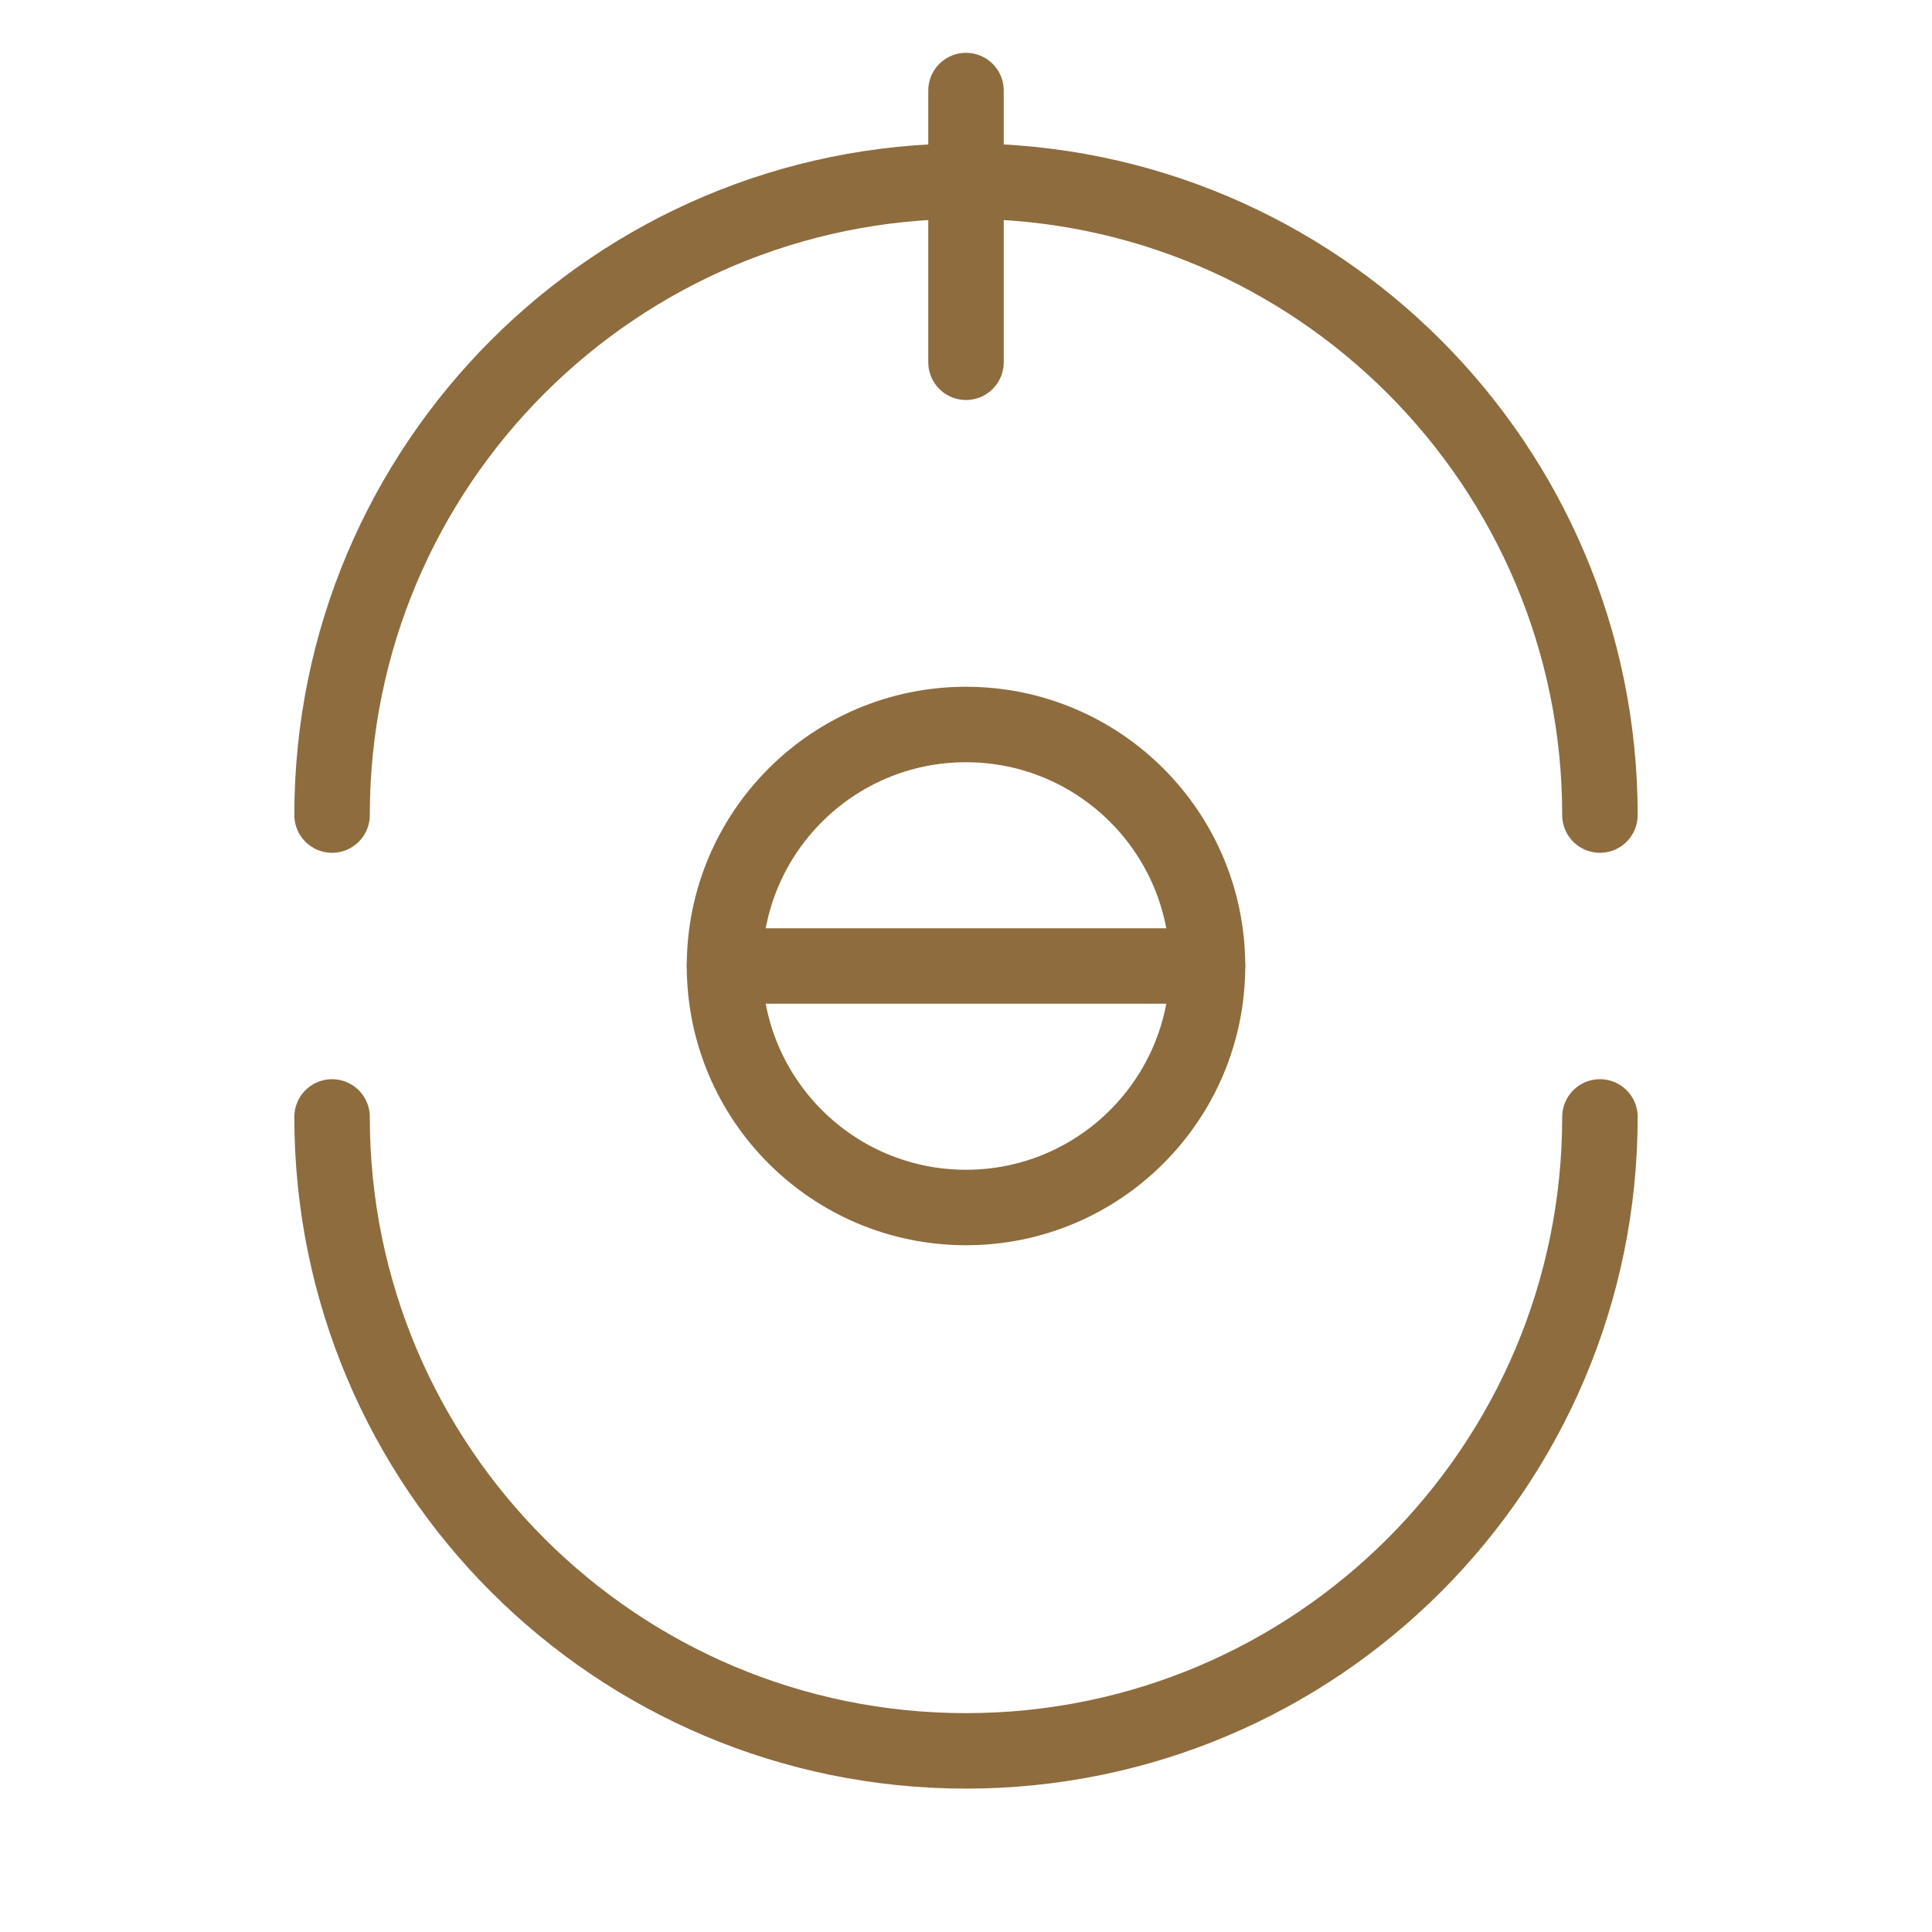
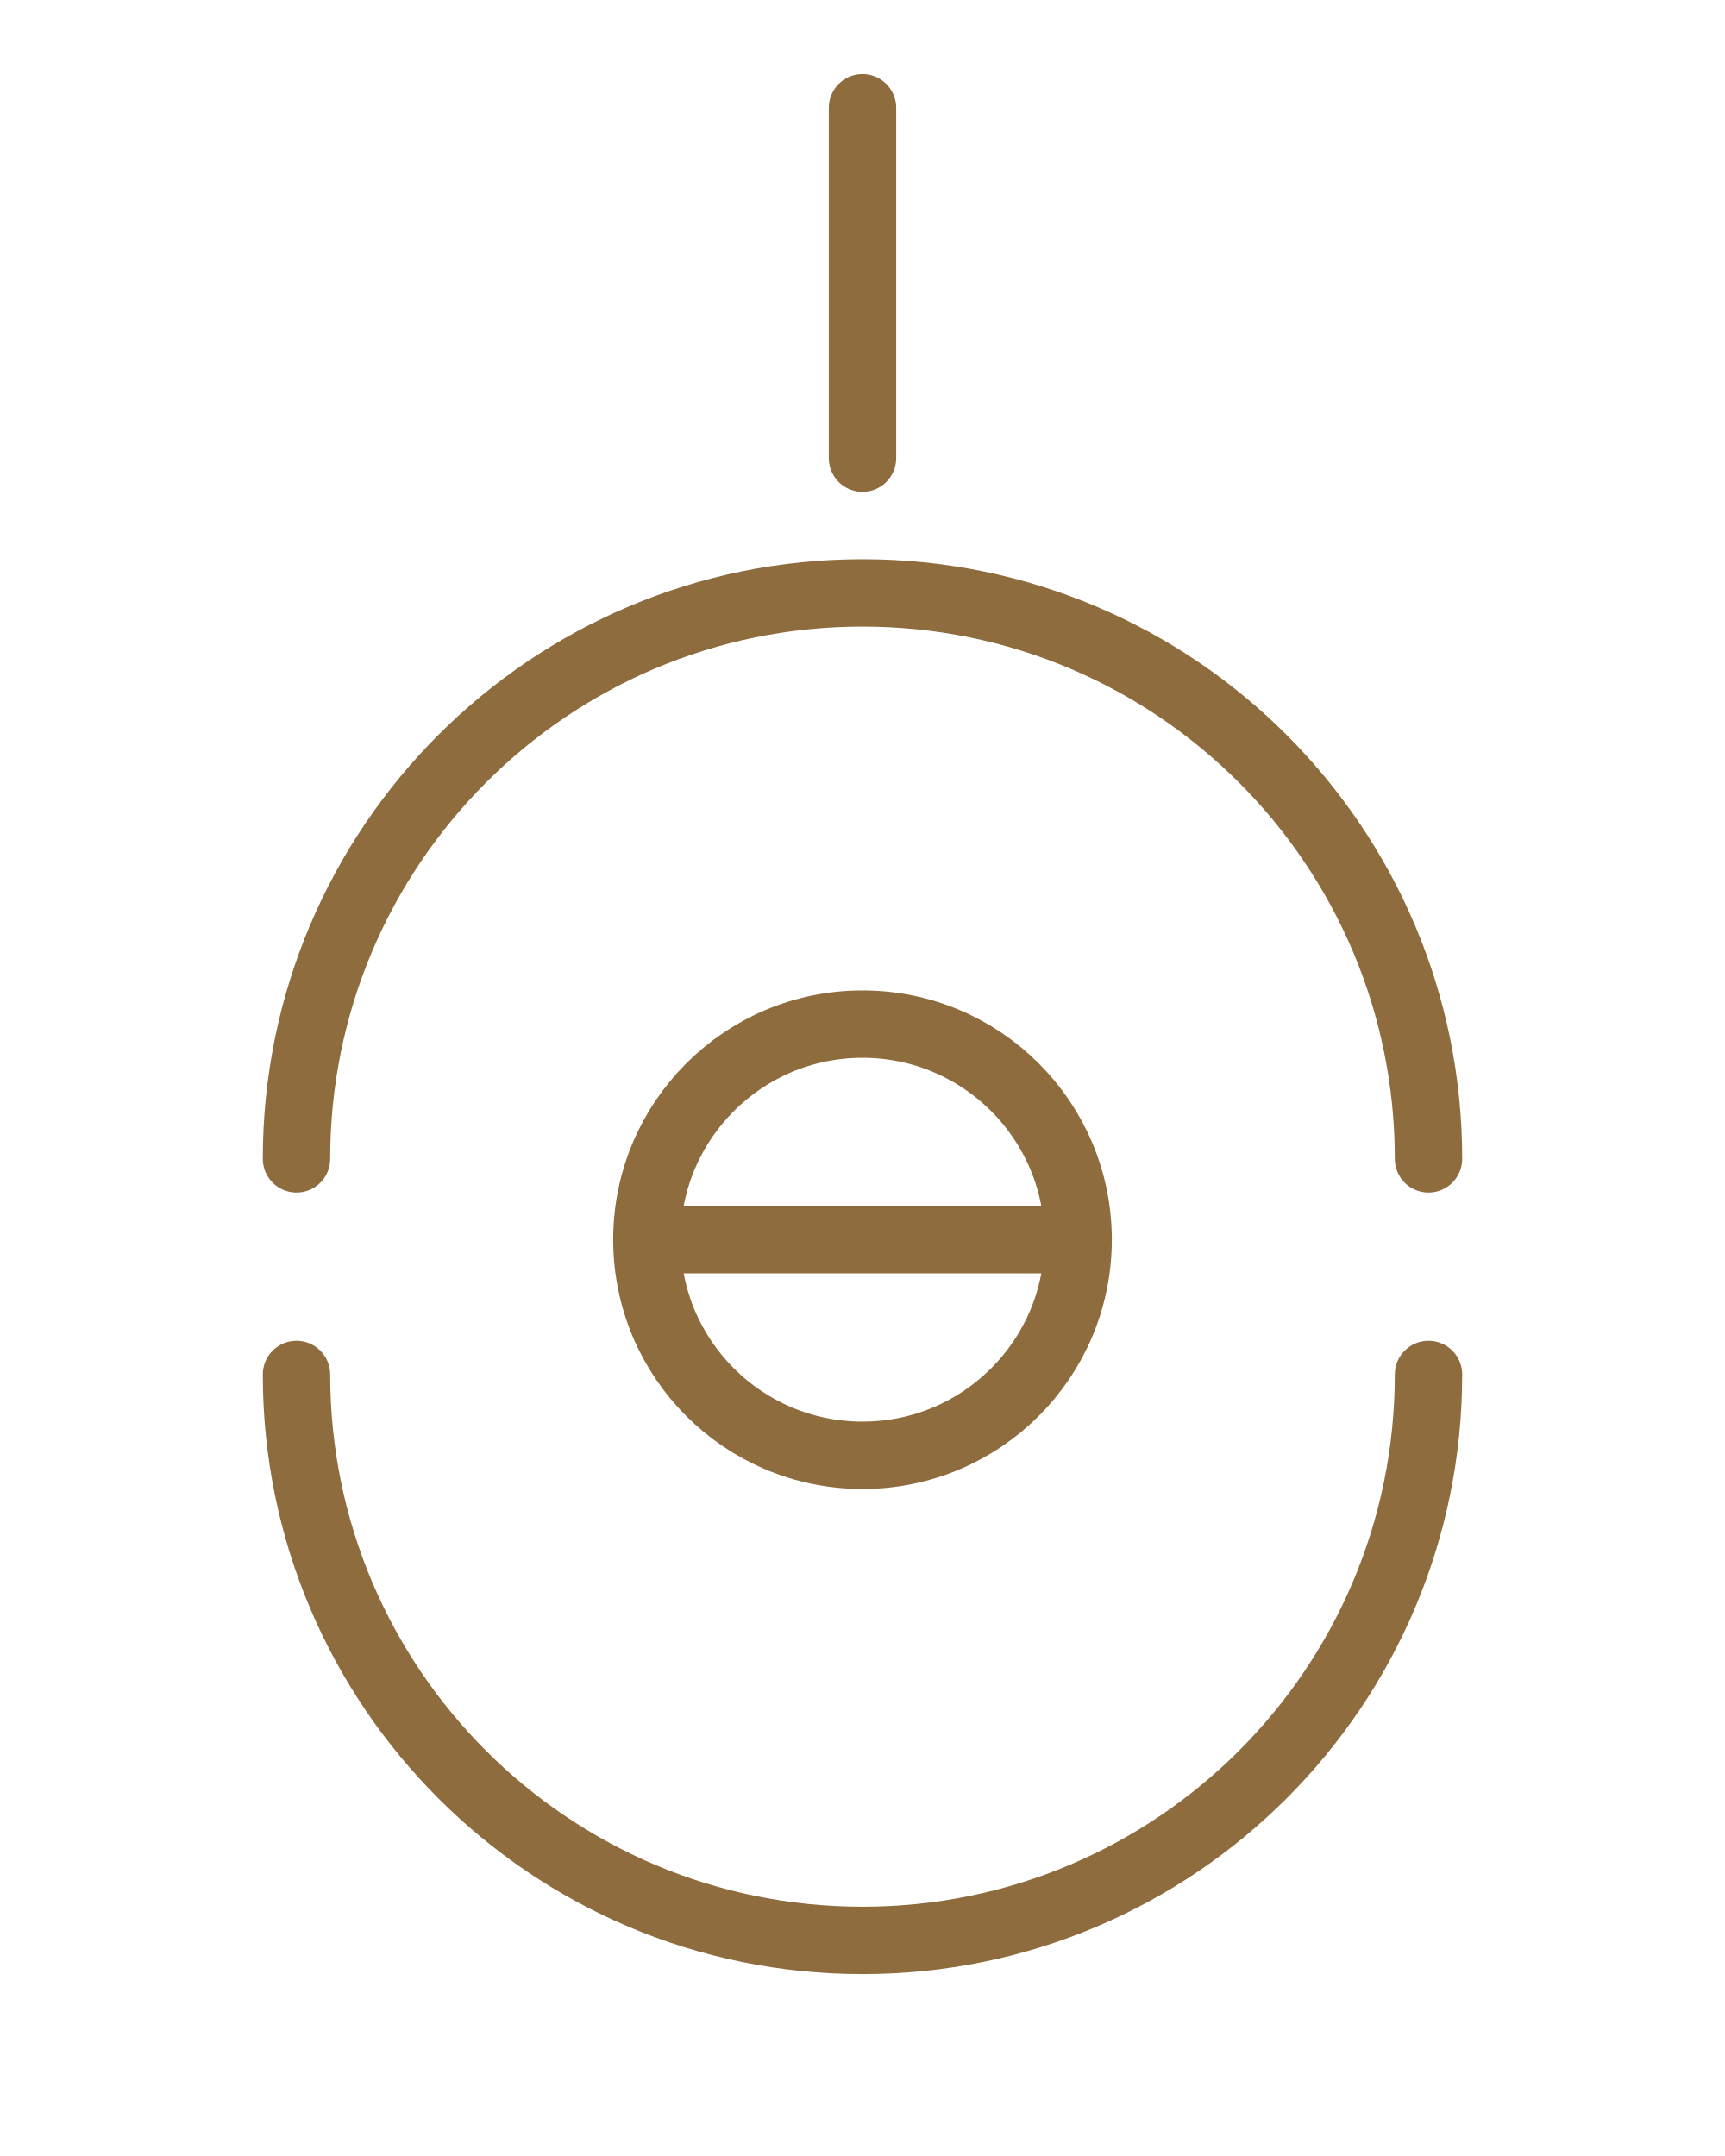
- <svg xmlns="http://www.w3.org/2000/svg" viewBox="0 0 64 64" fill="none" stroke="#8e6c3e" stroke-width="2.5" stroke-linecap="round">
-   <path d="M32 3v9M11 27a21 21 0 0 1 42 0M11 37a21 21 0 0 0 42 0" />
+ <svg xmlns="http://www.w3.org/2000/svg" viewBox="0 -14 64 80" fill="none" stroke="#8e6c3e" stroke-width="2.5" stroke-linecap="round">
+   <path d="M32 -10V3M11 29a21 21 0 0 1 42 0M11 37a21 21 0 0 0 42 0" />
  <circle cx="32" cy="32" r="8" />
  <path d="M24 32h16" />
</svg>
